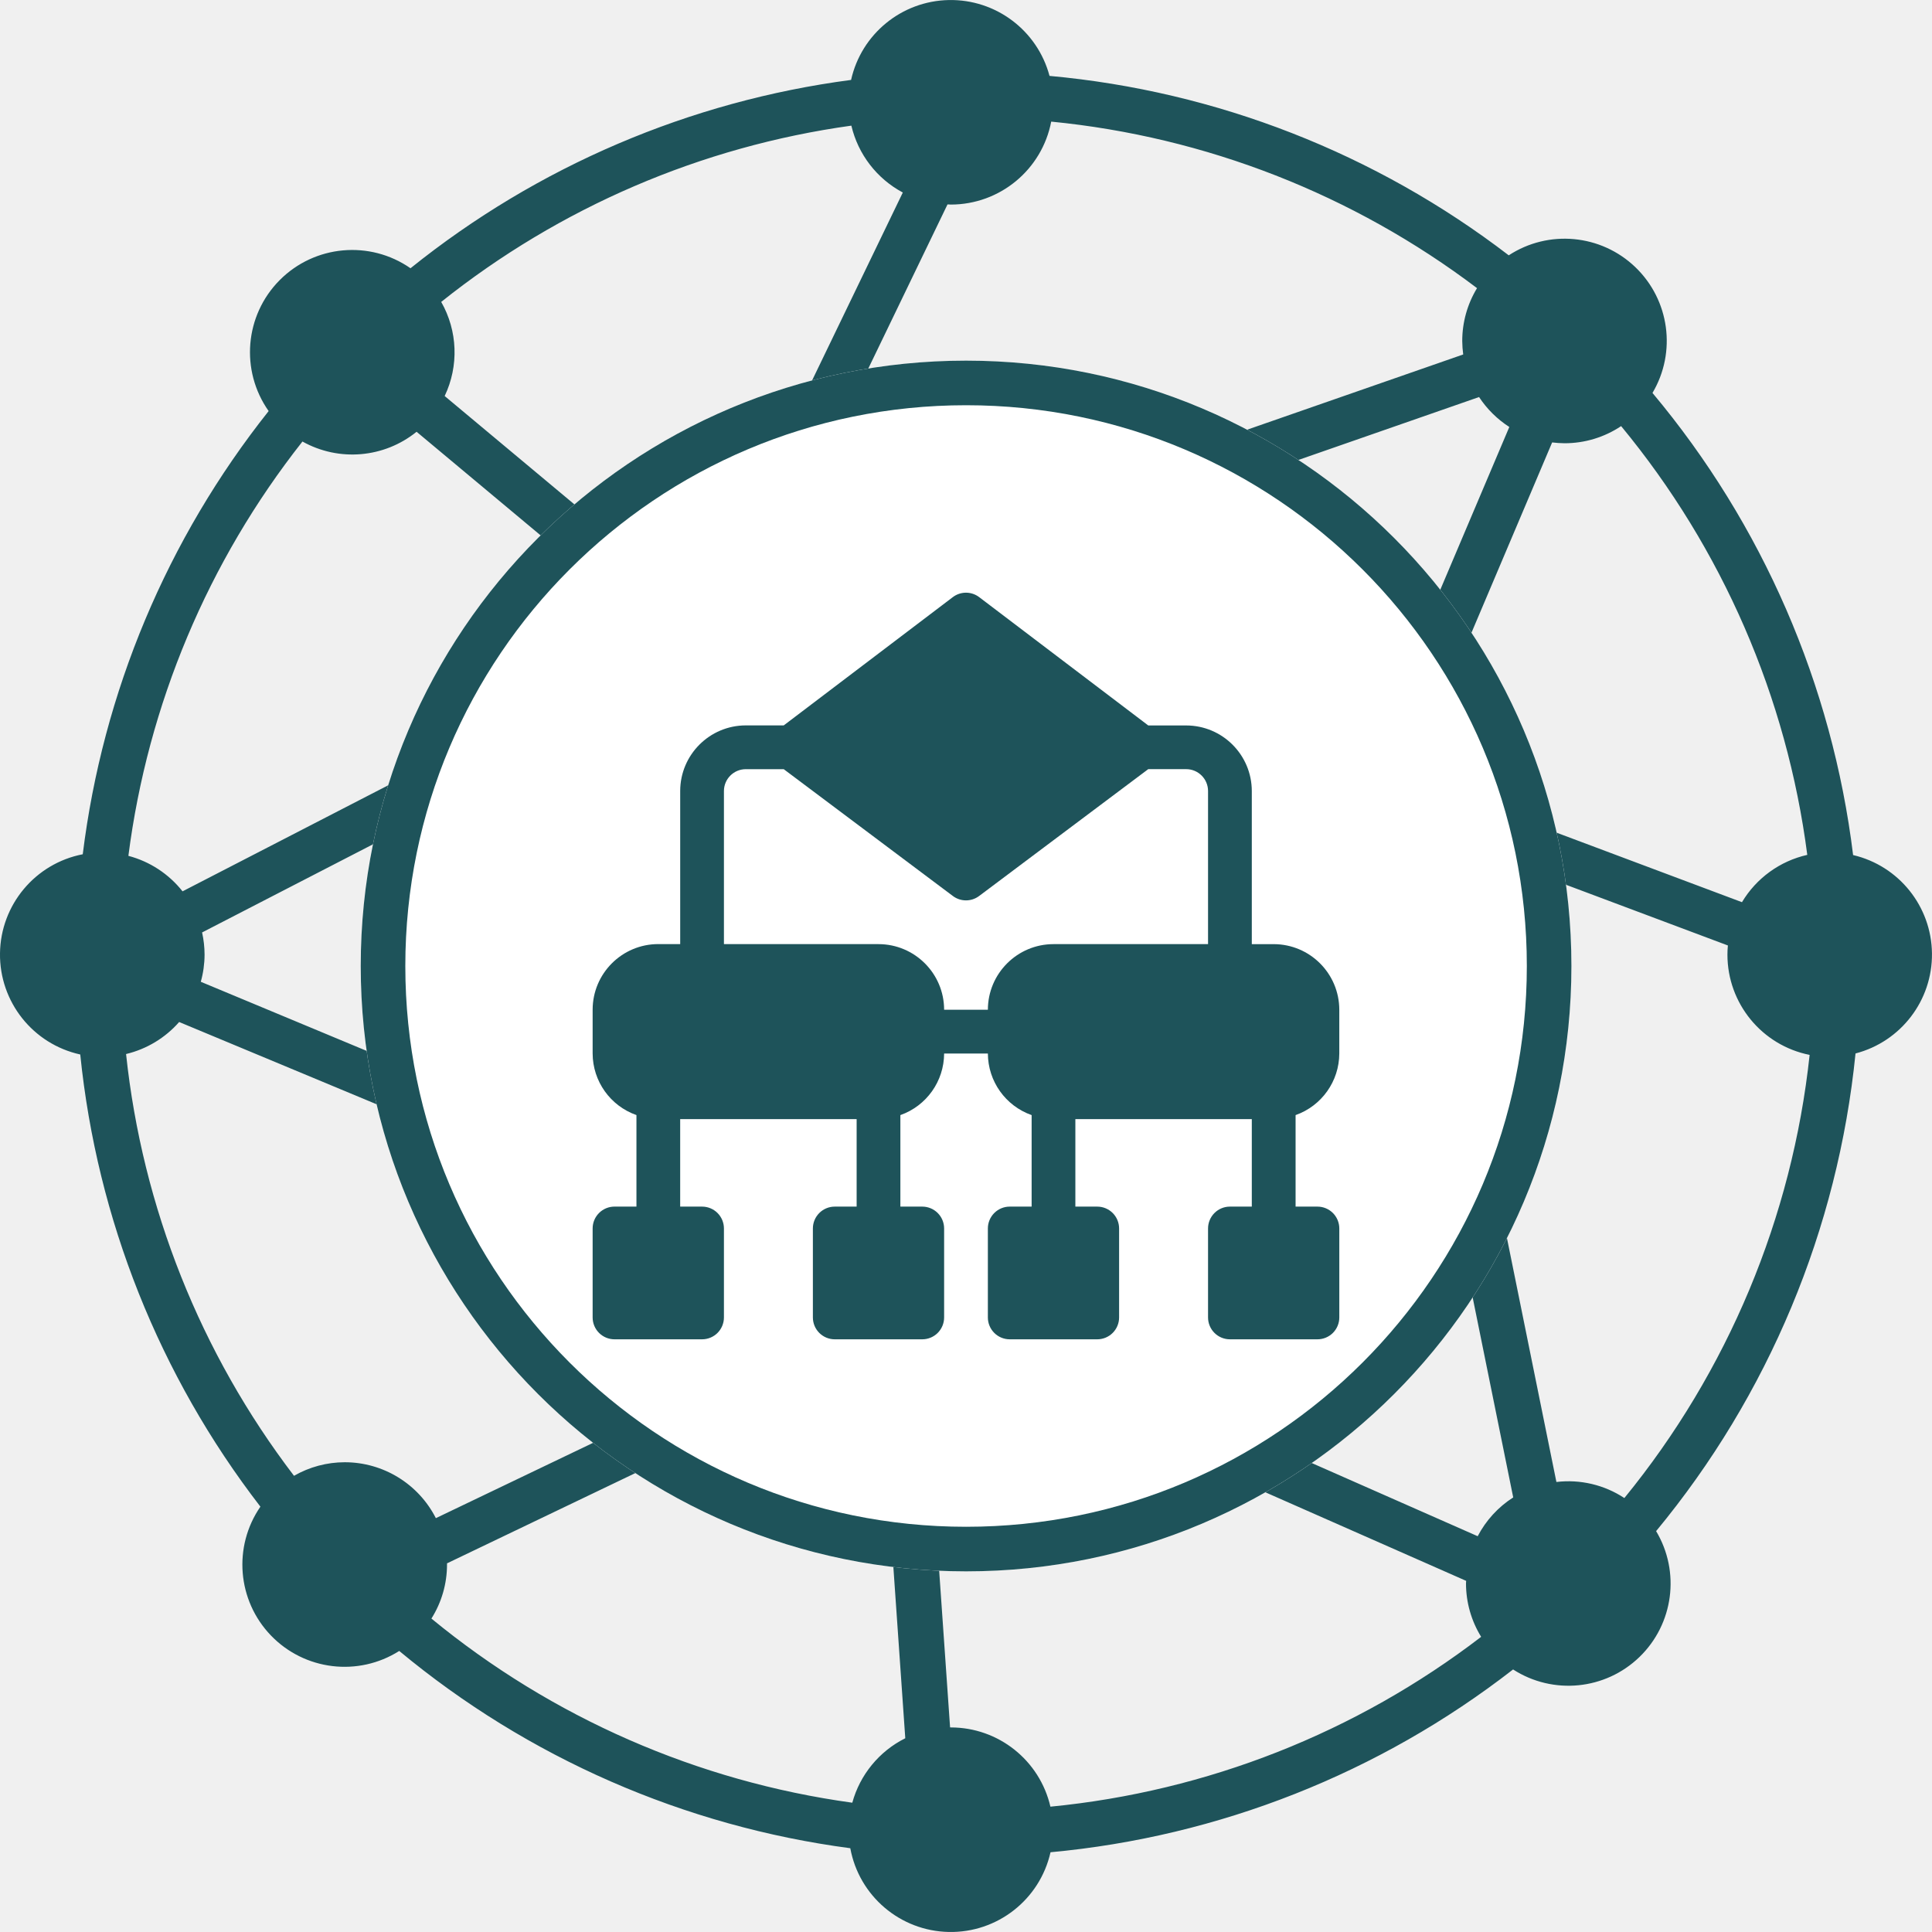
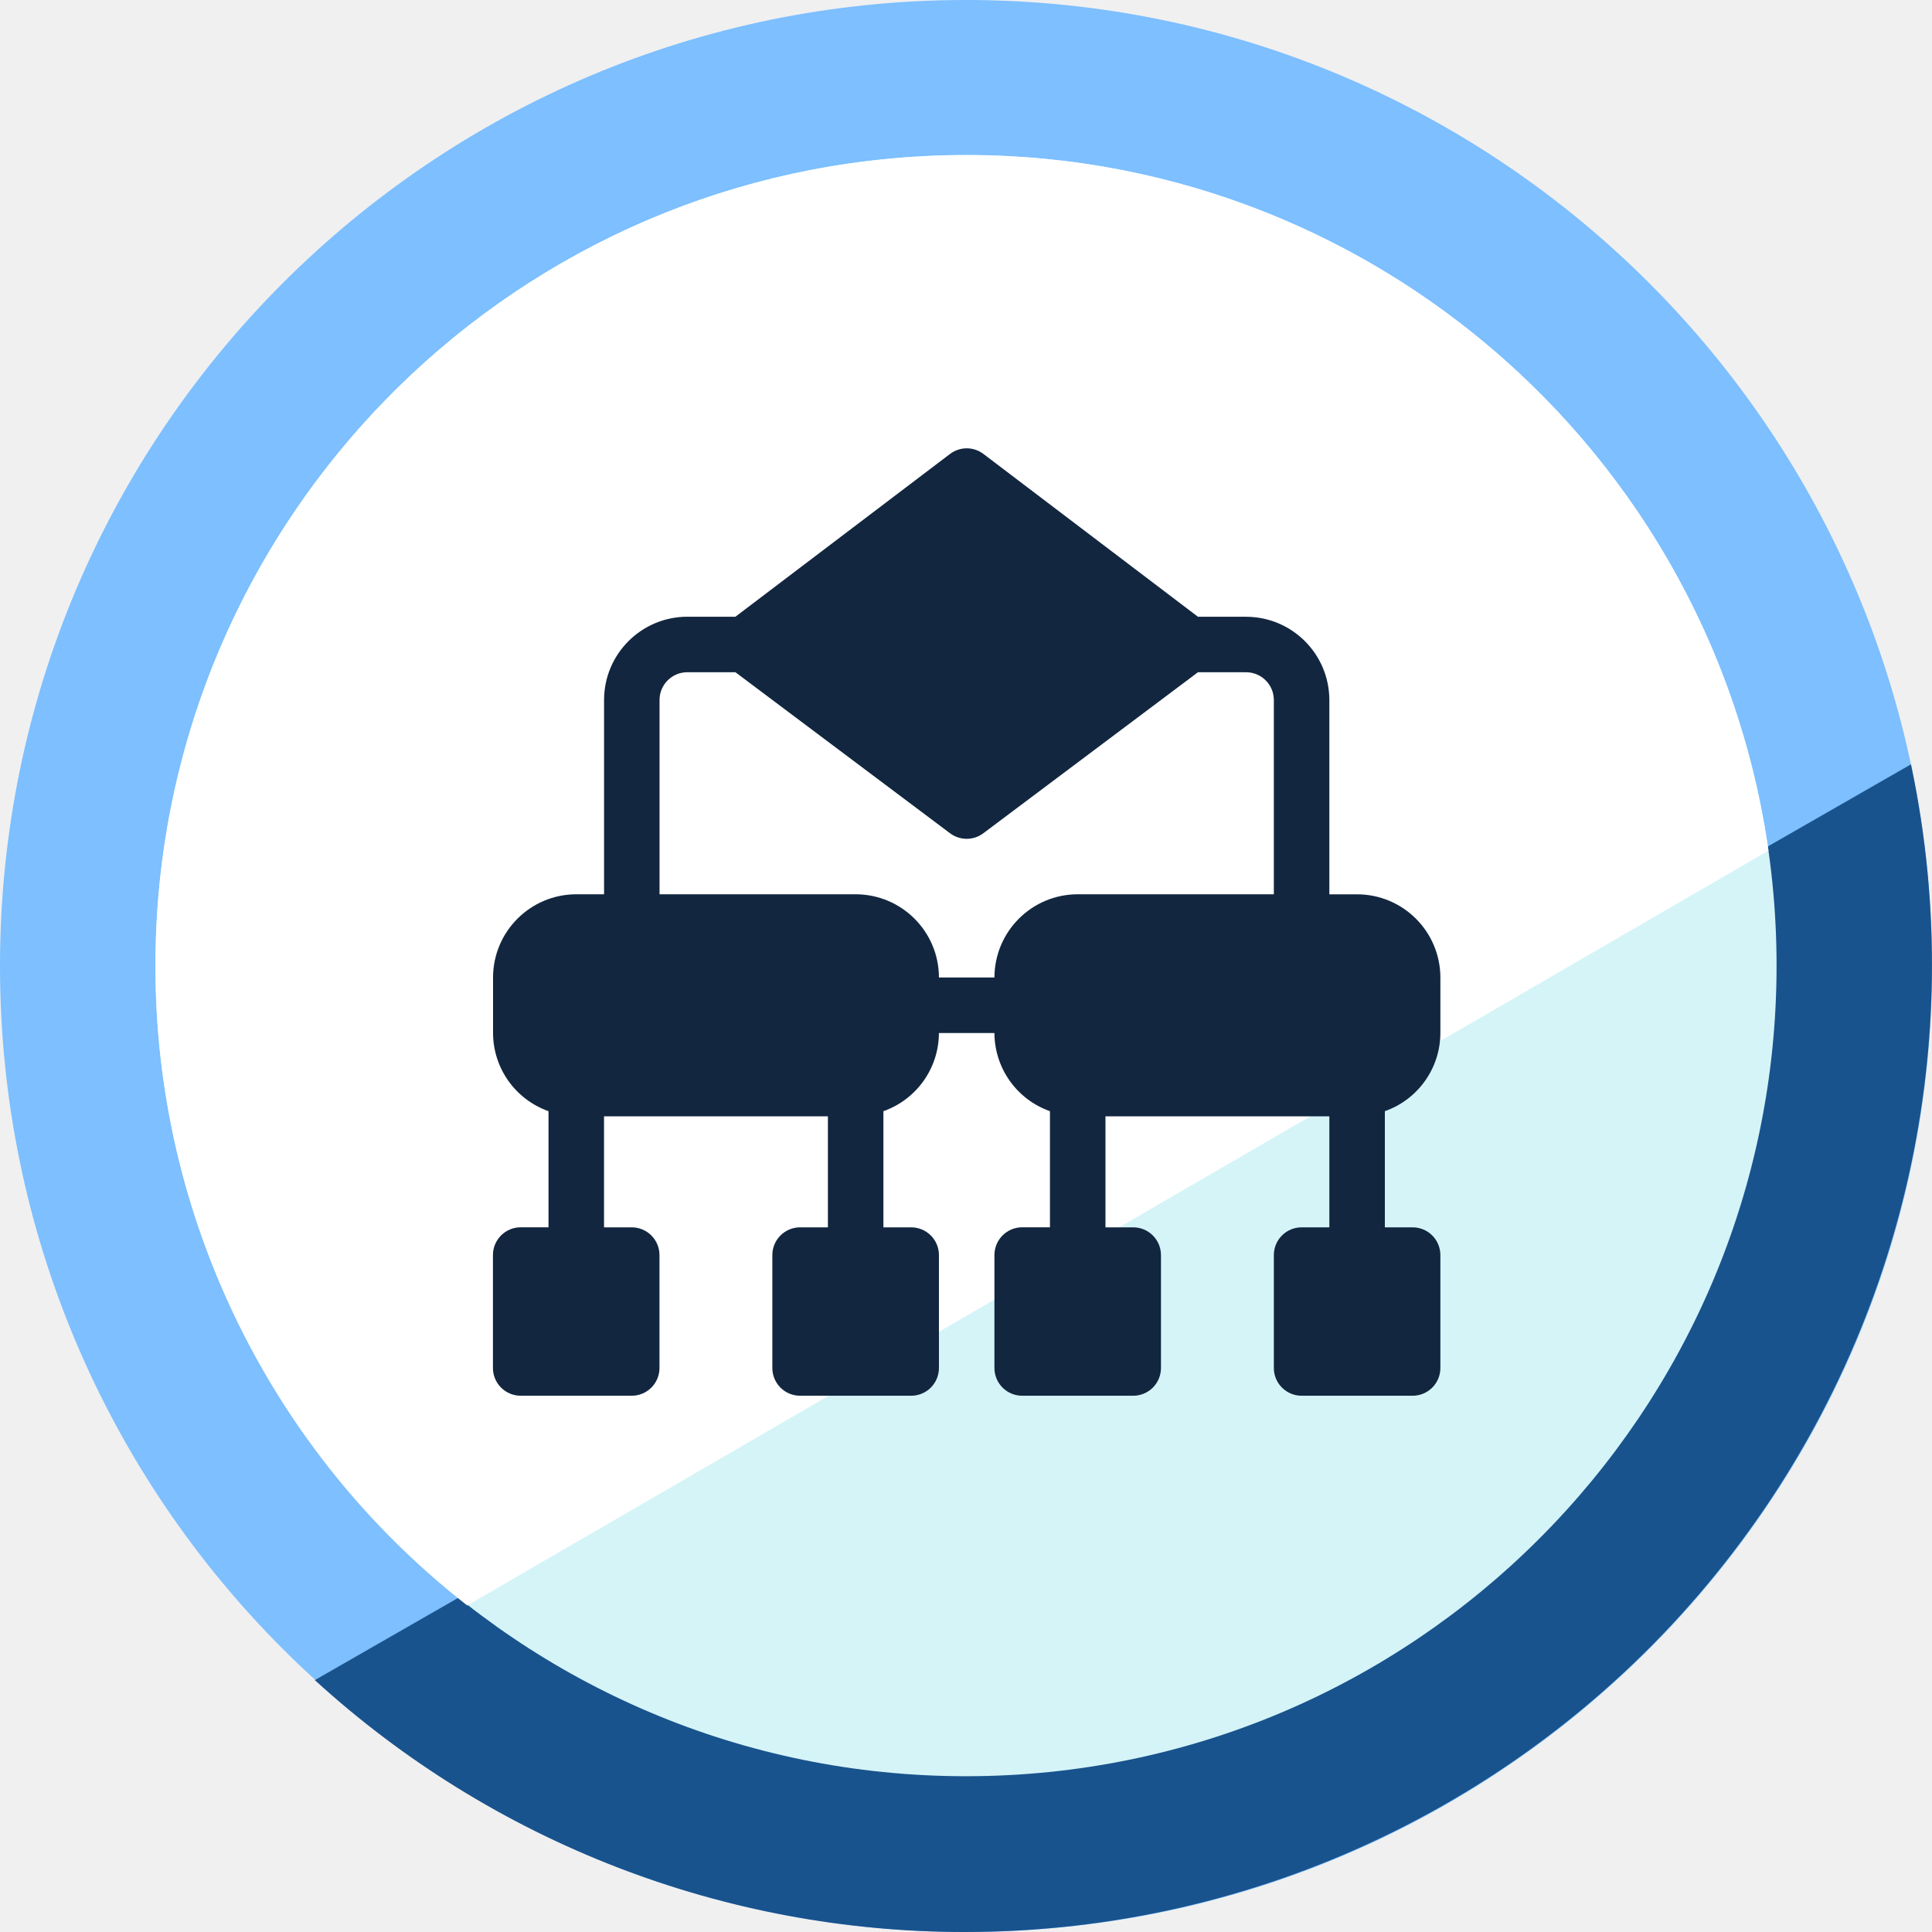
<svg xmlns="http://www.w3.org/2000/svg" width="130" height="130" viewBox="0 0 130 130">
-   <defs>
-     <clipPath id="clip-path">
-       <rect id="Rectangle_454829" data-name="Rectangle 454829" width="130" height="130" fill="#1e535a" />
-     </clipPath>
-   </defs>
-   <g id="img14" transform="translate(-186 -4323.946)">
-     <g id="Group_1177591" data-name="Group 1177591" transform="translate(186 4323.945)">
-       <g id="Group_1177589" data-name="Group 1177589" transform="translate(0 0)">
-         <g id="Group_1177587" data-name="Group 1177587" clip-path="url(#clip-path)">
-           <path id="Path_997422" data-name="Path 997422" d="M124.692,57.54a59.768,59.768,0,0,0-13.5-31.1,6.874,6.874,0,0,0-9.672-9.26,59.68,59.68,0,0,0-30.9-12.073,6.875,6.875,0,0,0-13.353.271A59.762,59.762,0,0,0,27.622,18.05a6.877,6.877,0,0,0-9.545,9.61A59.712,59.712,0,0,0,5.568,57.481,6.88,6.88,0,0,0,5.4,70.954,59.7,59.7,0,0,0,17.522,101.38a6.876,6.876,0,0,0,9.342,9.709,59.757,59.757,0,0,0,30.35,13.274,6.877,6.877,0,0,0,13.473.271,59.706,59.706,0,0,0,31.125-12.3,6.875,6.875,0,0,0,9.624-9.308,59.783,59.783,0,0,0,13.418-32.141,6.877,6.877,0,0,0-.161-13.35M105.274,29.825a6.838,6.838,0,0,0,3.808-1.153,56.758,56.758,0,0,1,12.526,28.85,6.887,6.887,0,0,0-4.395,3.184L99.637,54.116c.014-.192.027-.388.027-.587a6.877,6.877,0,0,0-2.913-5.62L104.44,29.77a7.449,7.449,0,0,0,.834.055m-3.716-1.094L93.917,46.749a6.806,6.806,0,0,0-7.575,4.374L54.544,43.8A6.691,6.691,0,0,0,54.4,42.43L99.523,26.716a6.9,6.9,0,0,0,2.035,2.014M63.979,13.765a6.883,6.883,0,0,0,6.755-5.582A56.663,56.663,0,0,1,99.386,19.388a6.844,6.844,0,0,0-.995,3.554,7.226,7.226,0,0,0,.065.909L53.107,39.641A6.9,6.9,0,0,0,51.861,38.4L63.756,13.754c.075,0,.148.01.223.01M57.286,8.454a6.884,6.884,0,0,0,3.462,4.5L49.086,37.109a6.9,6.9,0,0,0-1.42-.148,6.832,6.832,0,0,0-3.922,1.232L29.921,26.648a6.842,6.842,0,0,0-.233-6.333,56.709,56.709,0,0,1,27.6-11.861M13.6,62.741l28.59-14.746a6.857,6.857,0,0,0,5.424,2.728l9.8,31.321a7,7,0,0,0-1.516,1.678L13.511,66.062a6.836,6.836,0,0,0,.254-1.825,6.916,6.916,0,0,0-.168-1.5m6.752-33.029a6.877,6.877,0,0,0,7.682-.655l13.648,11.4a6.863,6.863,0,0,0-.758,4.755L12.283,59.976a6.88,6.88,0,0,0-3.644-2.388,56.684,56.684,0,0,1,11.71-27.876M23.2,98.391a6.862,6.862,0,0,0-3.417.913,56.633,56.633,0,0,1-11.3-28.38,6.888,6.888,0,0,0,3.572-2.155L54.857,86.6a7.38,7.38,0,0,0-.055.827,6.881,6.881,0,0,0,.412,2.326l-25.886,12.4A6.881,6.881,0,0,0,23.2,98.391M57.347,121.3A56.765,56.765,0,0,1,29.029,108.91a6.81,6.81,0,0,0,1.05-3.637l0-.079,26.8-12.845a6.882,6.882,0,0,0,2.429,1.534l1.606,23.08a6.882,6.882,0,0,0-3.565,4.337M60.2,80.715,50.609,50.057a6.892,6.892,0,0,0,3.27-3.27l32.055,7.38A6.842,6.842,0,0,0,87.028,57.3L65.043,81.426a6.8,6.8,0,0,0-4.844-.71M70.68,121.567a6.88,6.88,0,0,0-6.7-5.332l-.051,0L62.4,94.278a6.87,6.87,0,0,0,4.206-2.041l32.048,14.135c0,.062-.01.117-.01.178a6.848,6.848,0,0,0,1.019,3.589A56.66,56.66,0,0,1,70.68,121.567m28.747-18.2L68.213,89.6a6.842,6.842,0,0,0-.9-6.121l21.92-24.061a6.841,6.841,0,0,0,3.551.995,7.576,7.576,0,0,0,.844-.055l8.193,40.4a6.867,6.867,0,0,0-2.391,2.611M109.3,100.8a6.84,6.84,0,0,0-4.573-1.081L96.532,59.3A6.91,6.91,0,0,0,98.7,57.032l17.566,6.587a6.1,6.1,0,0,0-.031.618,6.88,6.88,0,0,0,5.531,6.745A56.707,56.707,0,0,1,109.3,100.8" transform="translate(0 0.001)" fill="#1e535a" />
+   <g id="Grupo_1188604" data-name="Grupo 1188604" transform="translate(-186 -9253.862)">
+     <g id="Grupo_1188415" data-name="Grupo 1188415" transform="translate(186 9253.862)">
+       <circle id="Elipse_13890" data-name="Elipse 13890" cx="65" cy="65" r="65" transform="translate(130 130) rotate(180)" fill="#7dbfff" />
+       <path id="Intersección_3" data-name="Intersección 3" d="M0,61.621,107.4,0A65.086,65.086,0,0,1,43.784,78.57,64.8,64.8,0,0,1,0,61.621Z" transform="translate(21.185 51.43)" fill="#19538d" />
+       <path id="Trazado_1032950" data-name="Trazado 1032950" d="M54.541,0A54.541,54.541,0,1,1,0,54.541,54.541,54.541,0,0,1,54.541,0Z" transform="translate(119.541 119.518) rotate(180)" fill="#d5f4f8" />
+       <path id="Intersección_2" data-name="Intersección 2" d="M0,54.575A54.544,54.544,0,0,1,108.536,46.8L20.977,97.592A54.5,54.5,0,0,1,0,54.575Z" transform="translate(10.46 10.435)" fill="#fff" />
+       <g id="Grupo_1188343" data-name="Grupo 1188343" transform="translate(31.006 27.983)">
+         <rect id="Rectángulo_459838" data-name="Rectángulo 459838" width="67.985" height="67.985" transform="translate(0 0)" fill="none" />
+         <g id="Grupo_1188605" data-name="Grupo 1188605" transform="translate(-0.751 0.995)">
+           <g id="Grupo_1099618" data-name="Grupo 1099618" transform="translate(0 0)">
+             <rect id="Rectángulo_401104" data-name="Rectángulo 401104" width="69.491" height="70.328" transform="translate(0)" fill="none" />
+           </g>
+           <g id="algoritmo_3_" data-name="algoritmo (3)" transform="translate(2.914 1.19)">
+             <g id="Grupo_1185234" data-name="Grupo 1185234" transform="translate(0.004 0)">
+               <path id="Trazado_1031365" data-name="Trazado 1031365" d="M63.751,39.344V35.609a5.609,5.609,0,0,0-5.6-5.6H56.28V16.933a5.609,5.609,0,0,0-5.6-5.6H47.439L33,.374a1.86,1.86,0,0,0-2.24,0L16.315,11.33H13.077a5.609,5.609,0,0,0-5.6,5.6V30.006H5.607a5.609,5.609,0,0,0-5.6,5.6v3.735A5.594,5.594,0,0,0,3.739,44.6v7.814H1.872A1.867,1.867,0,0,0,0,54.285V61.88a1.867,1.867,0,0,0,1.868,1.868h7.47a1.867,1.867,0,0,0,1.868-1.868V54.285a1.867,1.867,0,0,0-1.868-1.868H7.474v-7.47H22.539v7.47H20.672A1.867,1.867,0,0,0,18.8,54.285V61.88a1.867,1.867,0,0,0,1.868,1.868h7.47A1.867,1.867,0,0,0,30.01,61.88V54.285a1.867,1.867,0,0,0-1.868-1.868H26.274V44.6a5.594,5.594,0,0,0,3.735-5.259h3.735A5.594,5.594,0,0,0,37.48,44.6v7.814H35.612a1.867,1.867,0,0,0-1.868,1.868V61.88a1.867,1.867,0,0,0,1.868,1.868h7.47A1.867,1.867,0,0,0,44.95,61.88V54.285a1.867,1.867,0,0,0-1.868-1.868H41.215v-7.47H56.28v7.47H54.413a1.867,1.867,0,0,0-1.868,1.868V61.88a1.867,1.867,0,0,0,1.868,1.868h7.47a1.867,1.867,0,0,0,1.868-1.868V54.285a1.867,1.867,0,0,0-1.868-1.868H60.015V44.6A5.594,5.594,0,0,0,63.751,39.344ZM52.545,30.006h-13.2a5.609,5.609,0,0,0-5.6,5.6H30.01a5.609,5.609,0,0,0-5.6-5.6h-13.2V16.933a1.869,1.869,0,0,1,1.868-1.868h3.238L30.757,25.9a1.864,1.864,0,0,0,2.24,0L47.439,15.066h3.238a1.869,1.869,0,0,1,1.868,1.868V30.006Z" transform="translate(-0.004 0)" fill="#12263f" />
+             </g>
+           </g>
        </g>
-       </g>
-     </g>
-     <g id="Ellipse_13614" data-name="Ellipse 13614" transform="translate(210.273 4348.213)" fill="#fff" stroke="#1e535a" stroke-width="3">
-       <ellipse cx="40.732" cy="40.733" rx="40.732" ry="40.733" stroke="none" />
-       <ellipse cx="40.732" cy="40.733" rx="39.232" ry="39.233" fill="none" />
-     </g>
-     <g id="algoritmo_3_" data-name="algoritmo (3)" transform="translate(225.877 4363.827)">
-       <g id="Group_1185234" data-name="Group 1185234" transform="translate(0.004 0)">
-         <path id="Path_1031365" data-name="Path 1031365" d="M50.241,31.006V28.063a4.42,4.42,0,0,0-4.415-4.415H44.354v-10.3a4.42,4.42,0,0,0-4.415-4.415H37.387L26.005.295a1.466,1.466,0,0,0-1.765,0L12.859,8.929H10.307a4.42,4.42,0,0,0-4.415,4.415v10.3H4.419A4.42,4.42,0,0,0,0,28.063v2.944A4.408,4.408,0,0,0,2.948,35.15v6.158H1.476A1.471,1.471,0,0,0,0,42.781v5.985a1.471,1.471,0,0,0,1.472,1.472H7.363a1.471,1.471,0,0,0,1.472-1.472V42.781a1.471,1.471,0,0,0-1.472-1.472H5.891V35.422H17.764v5.887H16.292a1.471,1.471,0,0,0-1.472,1.472v5.985a1.471,1.471,0,0,0,1.472,1.472h5.887a1.471,1.471,0,0,0,1.472-1.472V42.781a1.471,1.471,0,0,0-1.472-1.472H20.707V35.151a4.408,4.408,0,0,0,2.944-4.144h2.944a4.408,4.408,0,0,0,2.944,4.144v6.158H28.066a1.471,1.471,0,0,0-1.472,1.472v5.985a1.471,1.471,0,0,0,1.472,1.472h5.887a1.471,1.471,0,0,0,1.472-1.472V42.781a1.471,1.471,0,0,0-1.472-1.472H32.482V35.422H44.354v5.887H42.882a1.471,1.471,0,0,0-1.472,1.472v5.985a1.471,1.471,0,0,0,1.472,1.472H48.77a1.471,1.471,0,0,0,1.472-1.472V42.781a1.471,1.471,0,0,0-1.472-1.472H47.3V35.151A4.408,4.408,0,0,0,50.241,31.006ZM41.41,23.647H31.01a4.42,4.42,0,0,0-4.415,4.415H23.651a4.42,4.42,0,0,0-4.415-4.415H8.835v-10.3a1.473,1.473,0,0,1,1.472-1.472h2.552L24.24,20.409a1.469,1.469,0,0,0,1.765,0l11.381-8.536h2.552a1.473,1.473,0,0,1,1.472,1.472v10.3Z" transform="translate(-0.004 0)" fill="#1e535a" />
      </g>
    </g>
  </g>
</svg>
